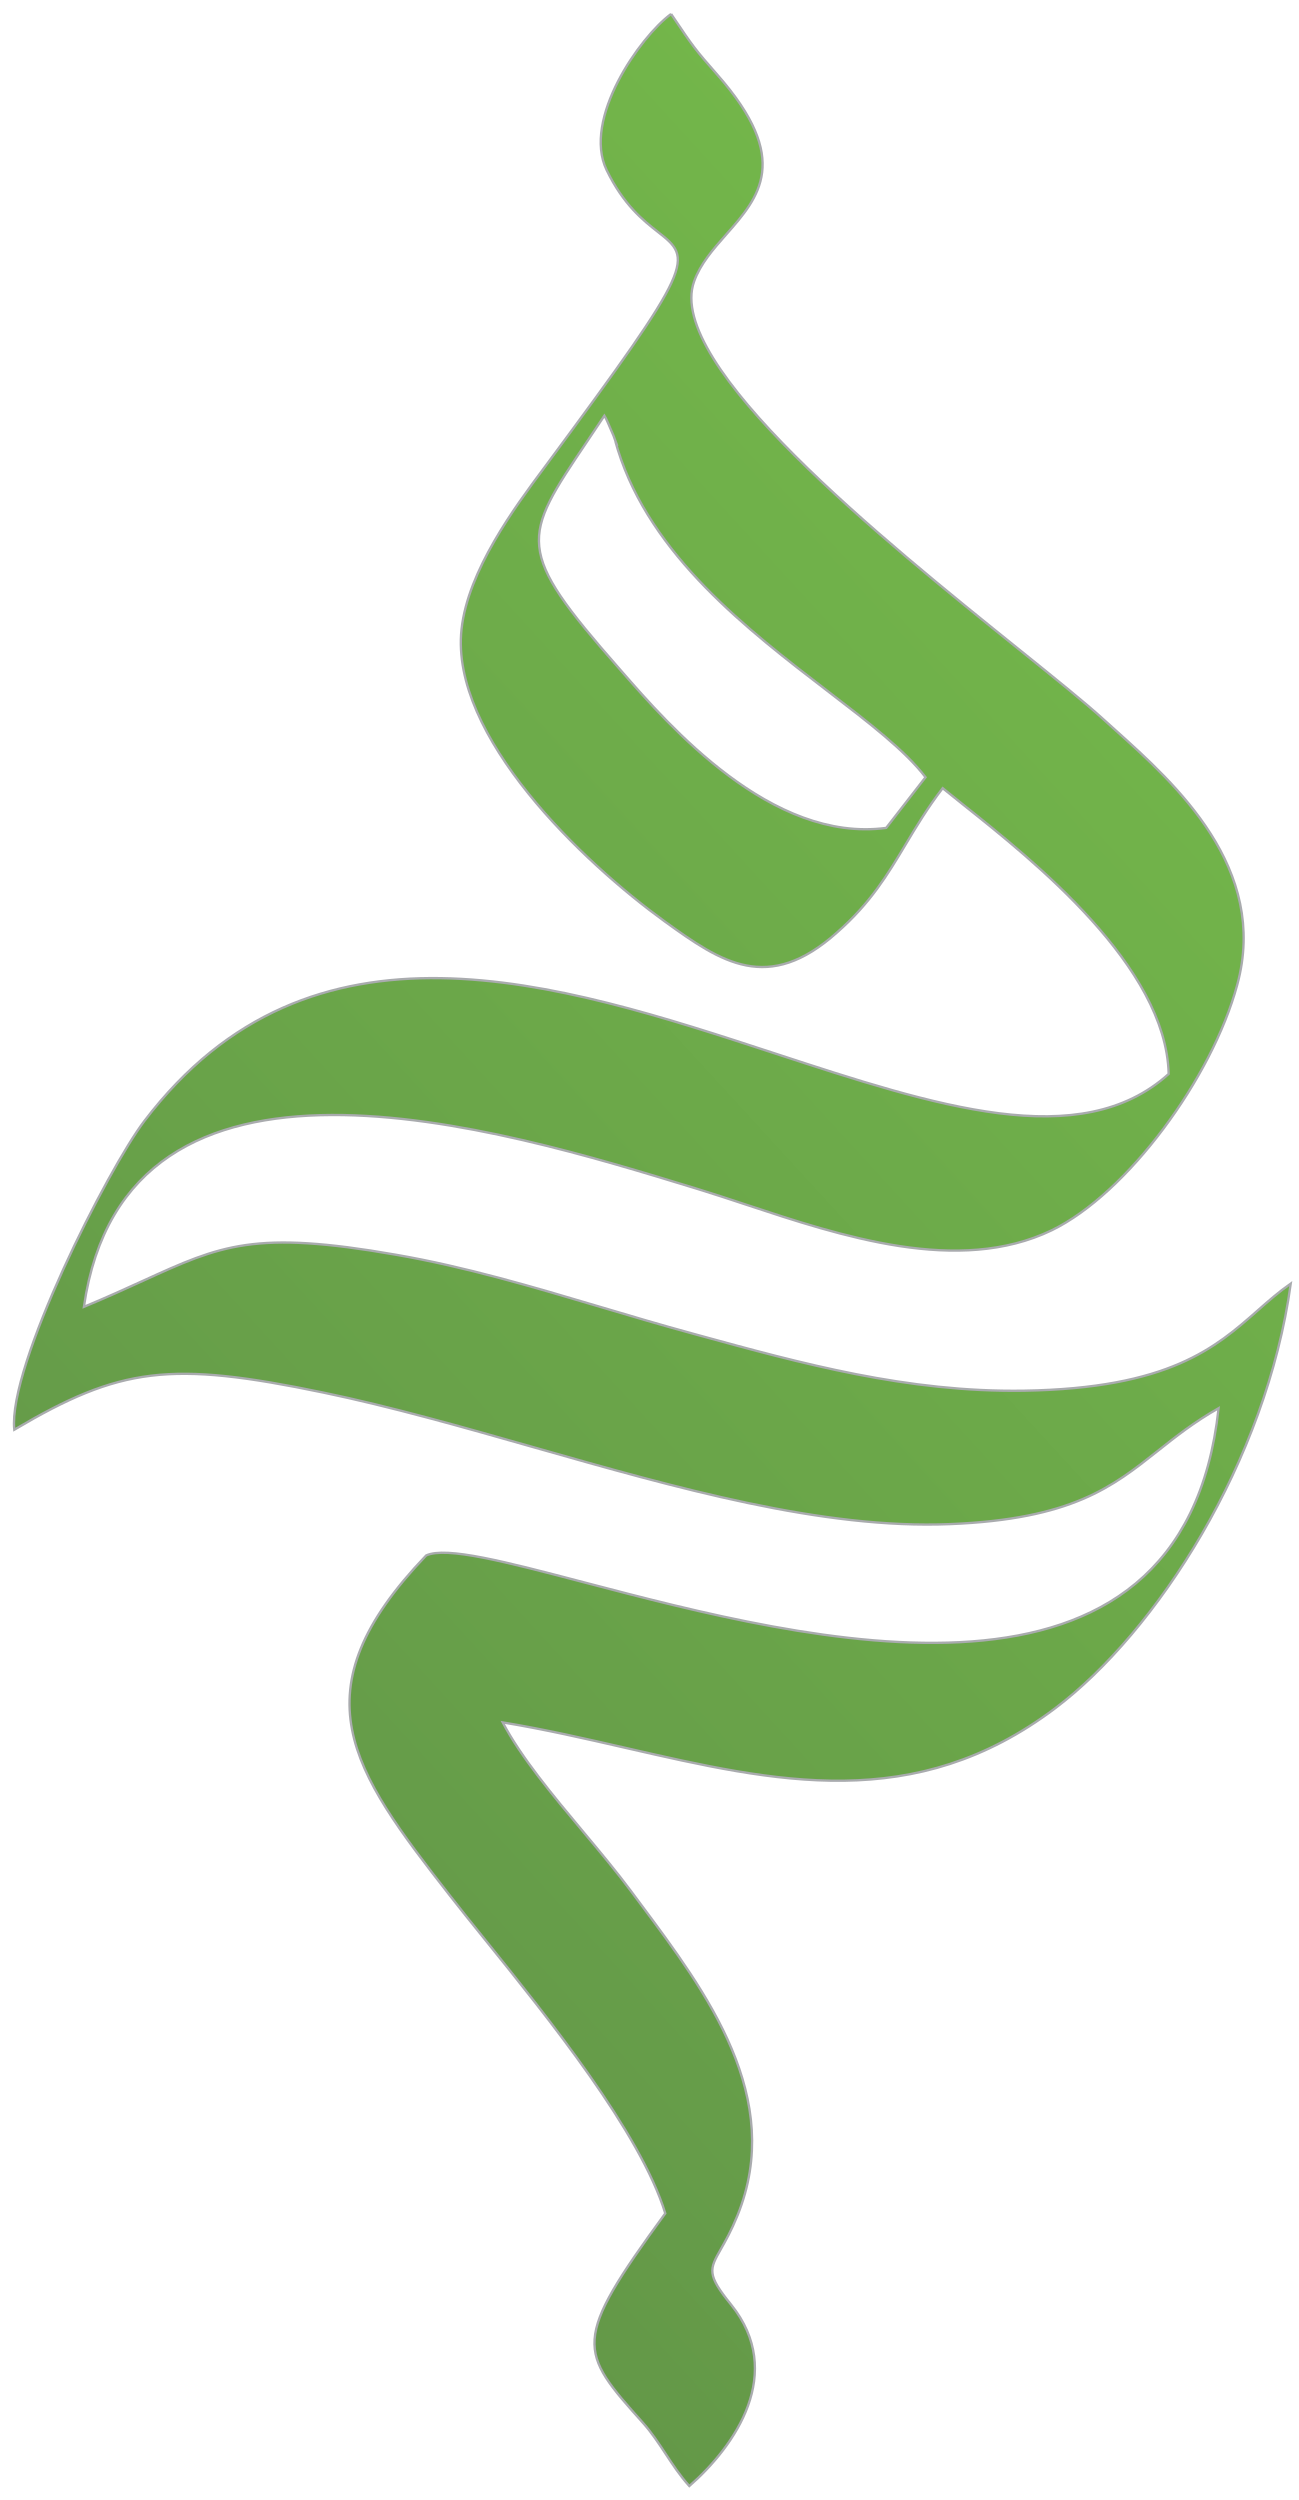
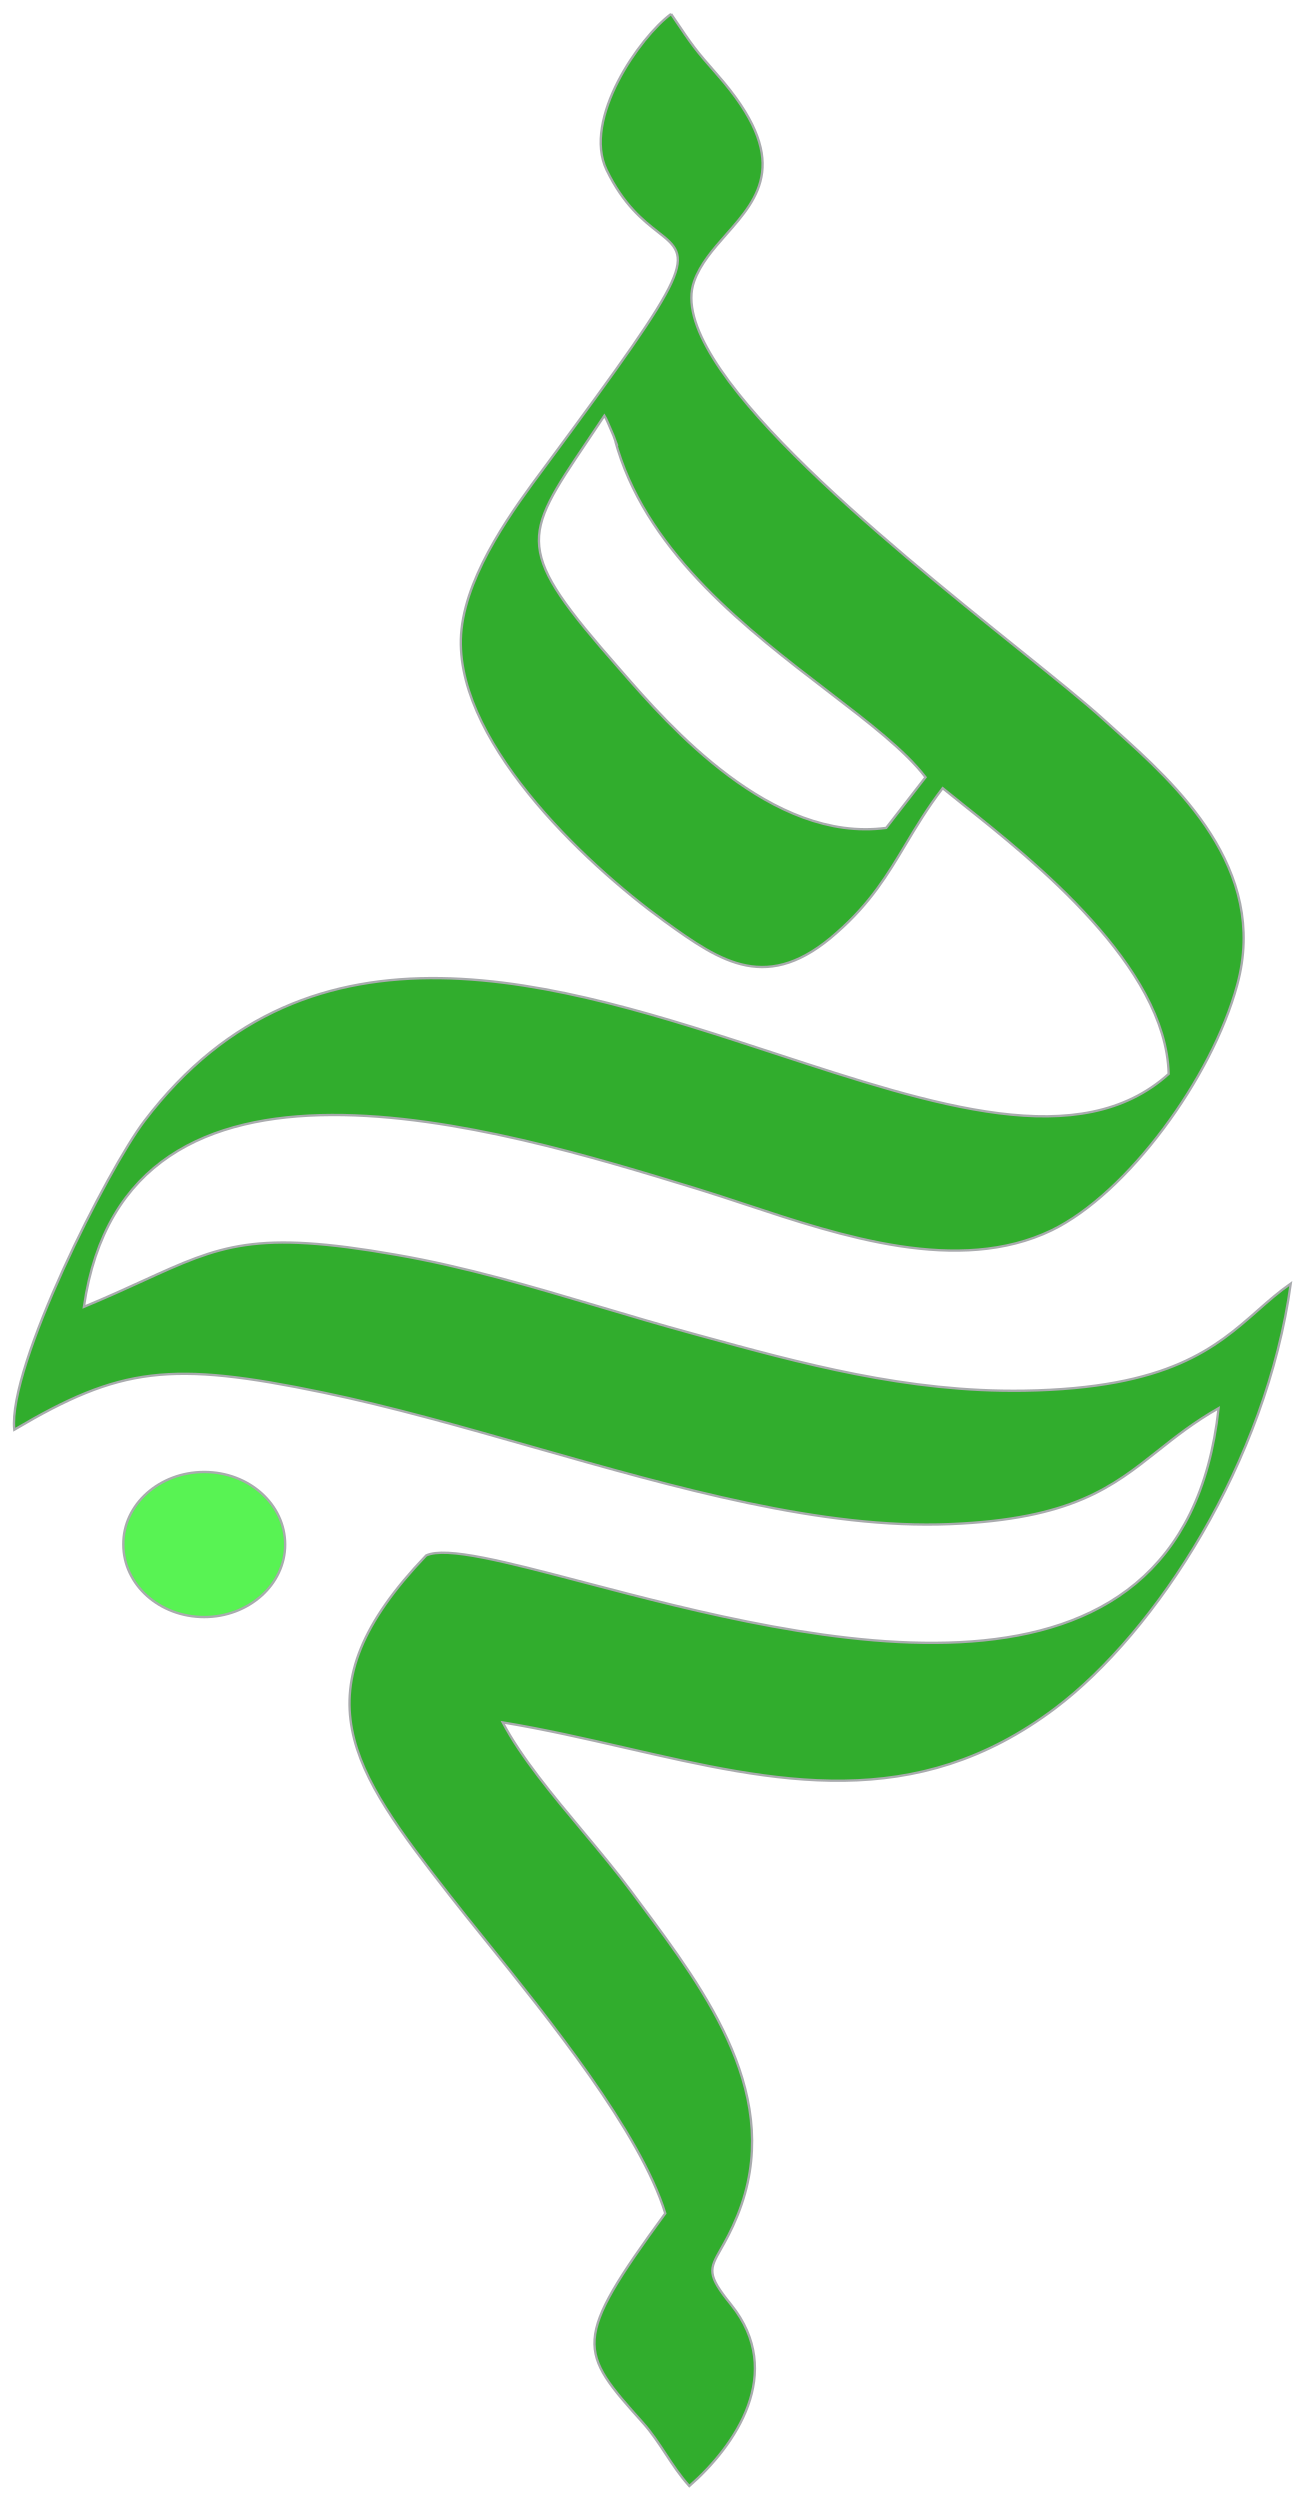
<svg xmlns="http://www.w3.org/2000/svg" width="93" height="179" viewBox="0 0 93 179" fill="none">
-   <path fill-rule="evenodd" clip-rule="evenodd" d="M66.268 55.65L63.45 59.278C55.238 60.374 47.874 51.928 44.522 48.083C44.444 47.993 44.367 47.906 44.293 47.821C36.838 39.328 37.345 38.575 42.042 31.602C42.426 31.032 42.838 30.421 43.275 29.761C43.349 29.872 43.41 30.009 43.458 30.116C43.478 30.161 43.495 30.2 43.51 30.23L43.928 31.196C43.987 31.36 44.032 31.489 44.069 31.589C44.05 31.561 44.078 31.684 44.241 32.214C46.598 39.767 53.561 45.109 59.258 49.48C62.203 51.739 64.81 53.738 66.268 55.65ZM44.076 31.602C44.1 31.652 44.155 31.801 44.176 31.862C44.197 31.924 44.185 31.898 44.076 31.602ZM69.01 57.651C68.44 57.197 67.929 56.79 67.495 56.433C66.406 57.853 65.61 59.182 64.842 60.465C63.549 62.626 62.333 64.656 59.926 66.768C54.994 71.179 51.653 68.908 47.608 65.985C41.762 61.757 32.21 52.701 33.045 45.054C33.502 40.838 36.877 36.3 38.933 33.534C38.99 33.458 39.045 33.383 39.1 33.31C49.858 18.767 49.622 18.582 47.085 16.59C46.053 15.779 44.64 14.669 43.432 12.17C41.683 8.542 45.807 2.644 48.051 1L48.164 1.166C49.622 3.33 49.736 3.5 51.366 5.358C56.713 11.434 54.346 14.122 51.997 16.789C51.067 17.845 50.14 18.898 49.696 20.156C47.587 26.069 63.229 38.662 72.976 46.509C75.534 48.569 77.686 50.301 79.004 51.501C79.279 51.751 79.57 52.013 79.874 52.286C84.153 56.13 90.873 62.168 88.582 70.526C86.782 77.181 80.727 85.455 75.298 88.091C68.638 91.299 60.246 88.517 53.371 86.237C52.191 85.847 51.057 85.47 49.983 85.142L49.795 85.084C35.703 80.762 9.021 72.578 6.007 93.571C7.65 92.888 9.026 92.259 10.248 91.701C15.838 89.149 18.218 88.062 28.347 89.839C33.337 90.704 38.165 92.141 43.012 93.583C45.187 94.23 47.366 94.878 49.565 95.477L49.98 95.591C57.366 97.617 64.963 99.702 73.315 99.574C83.719 99.408 87.046 96.477 90.04 93.84C90.816 93.156 91.57 92.492 92.419 91.901C90.67 104.663 82.815 116.825 75.559 122.306C65.5 129.897 55.538 127.613 44.816 125.154C41.936 124.494 39.001 123.821 35.994 123.324C37.293 125.804 39.562 128.523 41.773 131.173C42.983 132.622 44.175 134.051 45.181 135.407C45.401 135.704 45.623 136.002 45.848 136.304C50.61 142.692 56.216 150.211 52.801 158.635C52.365 159.712 51.946 160.45 51.623 161.02C50.787 162.495 50.589 162.846 52.358 165.029C56.246 169.883 52.671 175.103 49.356 178C48.7 177.277 48.175 176.478 47.653 175.685C47.157 174.932 46.665 174.185 46.068 173.511C41.396 168.291 40.9 167.691 47.634 158.478C45.863 152.691 39.268 144.509 34.723 138.871C33.775 137.695 32.917 136.63 32.21 135.72C25.163 126.69 21.144 121.157 30.513 111.371C31.953 110.708 36.219 111.827 41.812 113.294C57.821 117.492 84.698 124.539 87.251 100.827C85.5 101.82 84.172 102.873 82.897 103.885C79.648 106.462 76.739 108.77 68.043 109.126C58.879 109.509 48.464 106.543 38.218 103.626C33.086 102.164 27.996 100.715 23.127 99.704C12.192 97.434 8.617 97.878 1.022 102.367C0.552 97.799 7.755 83.654 10.339 80.261C22.288 64.55 39.886 70.316 55.502 75.432C66.969 79.189 77.367 82.596 83.676 76.894C83.488 69.184 74.02 61.642 69.01 57.651Z" fill="url(#paint0_linear_1386_2530)" />
+   <path d="M14.624 105.394C17.834 105.394 20.418 107.717 20.418 110.588C20.418 113.458 17.808 115.781 14.624 115.781C11.414 115.781 8.83 113.458 8.83 110.588C8.804 107.717 11.414 105.394 14.624 105.394Z" fill="#58F353" stroke="#A9ABAE" stroke-width="0.172" stroke-miterlimit="2.613" />
+   <path fill-rule="evenodd" clip-rule="evenodd" d="M66.268 55.65L63.45 59.278C55.238 60.374 47.874 51.928 44.522 48.083C44.444 47.993 44.367 47.906 44.293 47.821C36.838 39.328 37.345 38.575 42.042 31.602C42.426 31.032 42.838 30.421 43.275 29.761C43.349 29.872 43.41 30.009 43.458 30.116C43.478 30.161 43.495 30.2 43.51 30.23L43.928 31.196C43.987 31.36 44.032 31.489 44.069 31.589C44.05 31.561 44.078 31.684 44.241 32.214C46.598 39.767 53.561 45.109 59.258 49.48C62.203 51.739 64.81 53.738 66.268 55.65ZM44.076 31.602C44.1 31.652 44.155 31.801 44.176 31.862C44.197 31.924 44.185 31.898 44.076 31.602ZM69.01 57.651C68.44 57.197 67.929 56.79 67.495 56.433C66.406 57.853 65.61 59.182 64.842 60.465C63.549 62.626 62.333 64.656 59.926 66.768C54.994 71.179 51.653 68.908 47.608 65.985C41.762 61.757 32.21 52.701 33.045 45.054C33.502 40.838 36.877 36.3 38.933 33.534C38.99 33.458 39.045 33.383 39.1 33.31C49.858 18.767 49.622 18.582 47.085 16.59C46.053 15.779 44.64 14.669 43.432 12.17C41.683 8.542 45.807 2.644 48.051 1L48.164 1.166C49.622 3.33 49.736 3.5 51.366 5.358C56.713 11.434 54.346 14.122 51.997 16.789C51.067 17.845 50.14 18.898 49.696 20.156C47.587 26.069 63.229 38.662 72.976 46.509C75.534 48.569 77.686 50.301 79.004 51.501C79.279 51.751 79.57 52.013 79.874 52.286C84.153 56.13 90.873 62.168 88.582 70.526C86.782 77.181 80.727 85.455 75.298 88.091C68.638 91.299 60.246 88.517 53.371 86.237C52.191 85.847 51.057 85.47 49.983 85.142L49.795 85.084C35.703 80.762 9.021 72.578 6.007 93.571C7.65 92.888 9.026 92.259 10.248 91.701C15.838 89.149 18.218 88.062 28.347 89.839C33.337 90.704 38.165 92.141 43.012 93.583C45.187 94.23 47.366 94.878 49.565 95.477L49.98 95.591C57.366 97.617 64.963 99.702 73.315 99.574C83.719 99.408 87.046 96.477 90.04 93.84C90.816 93.156 91.57 92.492 92.419 91.901C90.67 104.663 82.815 116.825 75.559 122.306C65.5 129.897 55.538 127.613 44.816 125.154C41.936 124.494 39.001 123.821 35.994 123.324C37.293 125.804 39.562 128.523 41.773 131.173C42.983 132.622 44.175 134.051 45.181 135.407C45.401 135.704 45.623 136.002 45.848 136.304C50.61 142.692 56.216 150.211 52.801 158.635C52.365 159.712 51.946 160.45 51.623 161.02C50.787 162.495 50.589 162.846 52.358 165.029C56.246 169.883 52.671 175.103 49.356 178C48.7 177.277 48.175 176.478 47.653 175.685C47.157 174.932 46.665 174.185 46.068 173.511C41.396 168.291 40.9 167.691 47.634 158.478C45.863 152.691 39.268 144.509 34.723 138.871C33.775 137.695 32.917 136.63 32.21 135.72C25.163 126.69 21.144 121.157 30.513 111.371C31.953 110.708 36.219 111.827 41.812 113.294C57.821 117.492 84.698 124.539 87.251 100.827C85.5 101.82 84.172 102.873 82.897 103.885C79.648 106.462 76.739 108.77 68.043 109.126C58.879 109.509 48.464 106.543 38.218 103.626C33.086 102.164 27.996 100.715 23.127 99.704C12.192 97.434 8.617 97.878 1.022 102.367C0.552 97.799 7.755 83.654 10.339 80.261C22.288 64.55 39.886 70.316 55.502 75.432C66.969 79.189 77.367 82.596 83.676 76.894C83.488 69.184 74.02 61.642 69.01 57.651Z" fill="#31AD2D" />
  <path d="M43.928 31.196L43.51 30.23C43.495 30.2 43.478 30.161 43.458 30.116C43.41 30.009 43.349 29.872 43.275 29.761C42.838 30.421 42.426 31.032 42.042 31.602C37.345 38.575 36.838 39.328 44.293 47.821C44.367 47.906 44.444 47.993 44.522 48.083C47.874 51.928 55.238 60.374 63.45 59.278L66.268 55.65C64.81 53.738 62.203 51.739 59.258 49.48C53.561 45.109 46.598 39.767 44.241 32.214C44.078 31.684 44.05 31.561 44.069 31.589M43.928 31.196C43.987 31.36 44.032 31.489 44.069 31.589M43.928 31.196C44.172 31.871 44.204 31.945 44.176 31.862M49.565 95.477C47.366 94.878 45.187 94.23 43.012 93.583C38.165 92.141 33.337 90.704 28.347 89.839C18.218 88.062 15.838 89.149 10.248 91.701C9.026 92.259 7.65 92.888 6.007 93.571C9.021 72.578 35.703 80.762 49.795 85.084M49.565 95.477L49.98 95.591M49.565 95.477C49.703 95.514 49.842 95.552 49.98 95.591M49.983 85.142C51.057 85.47 52.191 85.847 53.371 86.237C60.246 88.517 68.638 91.299 75.298 88.091C80.727 85.455 86.782 77.181 88.582 70.526C90.873 62.168 84.153 56.13 79.874 52.286C79.57 52.013 79.279 51.751 79.004 51.501C77.686 50.301 75.534 48.569 72.976 46.509C63.229 38.662 47.587 26.069 49.696 20.156C50.14 18.898 51.067 17.845 51.997 16.789C54.346 14.122 56.713 11.434 51.366 5.358C49.736 3.5 49.622 3.33 48.164 1.166M49.983 85.142L49.795 85.084M49.983 85.142C49.92 85.122 49.858 85.103 49.795 85.084M48.051 1C45.807 2.644 41.683 8.542 43.432 12.17C44.64 14.669 46.053 15.779 47.085 16.59C49.622 18.582 49.858 18.767 39.1 33.31C39.045 33.383 38.99 33.458 38.933 33.534C36.877 36.3 33.502 40.838 33.045 45.054C32.21 52.701 41.762 61.757 47.608 65.985C51.653 68.908 54.994 71.179 59.926 66.768C62.333 64.656 63.549 62.626 64.842 60.465C65.61 59.182 66.406 57.853 67.495 56.433C67.929 56.79 68.44 57.197 69.01 57.651C74.02 61.642 83.488 69.184 83.676 76.894C77.367 82.596 66.969 79.189 55.502 75.432C39.886 70.316 22.288 64.55 10.339 80.261C7.755 83.654 0.552 97.799 1.022 102.367C8.617 97.878 12.192 97.434 23.127 99.704C27.996 100.715 33.086 102.164 38.218 103.626C48.464 106.543 58.879 109.509 68.043 109.126C76.739 108.77 79.648 106.462 82.897 103.885C84.172 102.873 85.5 101.82 87.251 100.827C84.698 124.539 57.821 117.492 41.812 113.294C36.219 111.827 31.953 110.708 30.513 111.371C21.144 121.157 25.163 126.69 32.21 135.72C32.917 136.63 33.775 137.695 34.723 138.871C39.268 144.509 45.863 152.691 47.634 158.478C40.9 167.691 41.396 168.291 46.068 173.511C46.665 174.185 47.157 174.932 47.653 175.685C48.175 176.478 48.7 177.277 49.356 178C52.671 175.103 56.246 169.883 52.358 165.029C50.589 162.846 50.787 162.495 51.623 161.02C51.946 160.45 52.365 159.712 52.801 158.635C56.216 150.211 50.61 142.692 45.848 136.304C45.623 136.002 45.401 135.704 45.181 135.407C44.175 134.051 42.983 132.622 41.773 131.173C39.562 128.523 37.293 125.804 35.994 123.324C39.001 123.821 41.936 124.494 44.816 125.154C55.538 127.613 65.5 129.897 75.559 122.306C82.815 116.825 90.67 104.663 92.419 91.901C91.57 92.492 90.816 93.156 90.04 93.84C87.046 96.477 83.719 99.408 73.315 99.574C64.963 99.702 57.366 97.617 49.98 95.591M48.051 1L48.164 1.166M48.051 1C48.09 1.057 48.127 1.112 48.164 1.166M44.076 31.602C44.073 31.596 44.071 31.592 44.069 31.589M44.076 31.602C44.1 31.652 44.155 31.801 44.176 31.862M44.076 31.602C44.185 31.898 44.197 31.924 44.176 31.862" stroke="#A9ABAE" stroke-width="0.169" stroke-miterlimit="2.613" />
-   <defs>
-     <linearGradient id="paint0_linear_1386_2530" x1="111.5" y1="9.5" x2="-21.5" y2="131.5" gradientUnits="userSpaceOnUse">
-       <stop stop-color="#78C04B" />
-       <stop offset="1" stop-color="#619348" />
-     </linearGradient>
-   </defs>
</svg>
